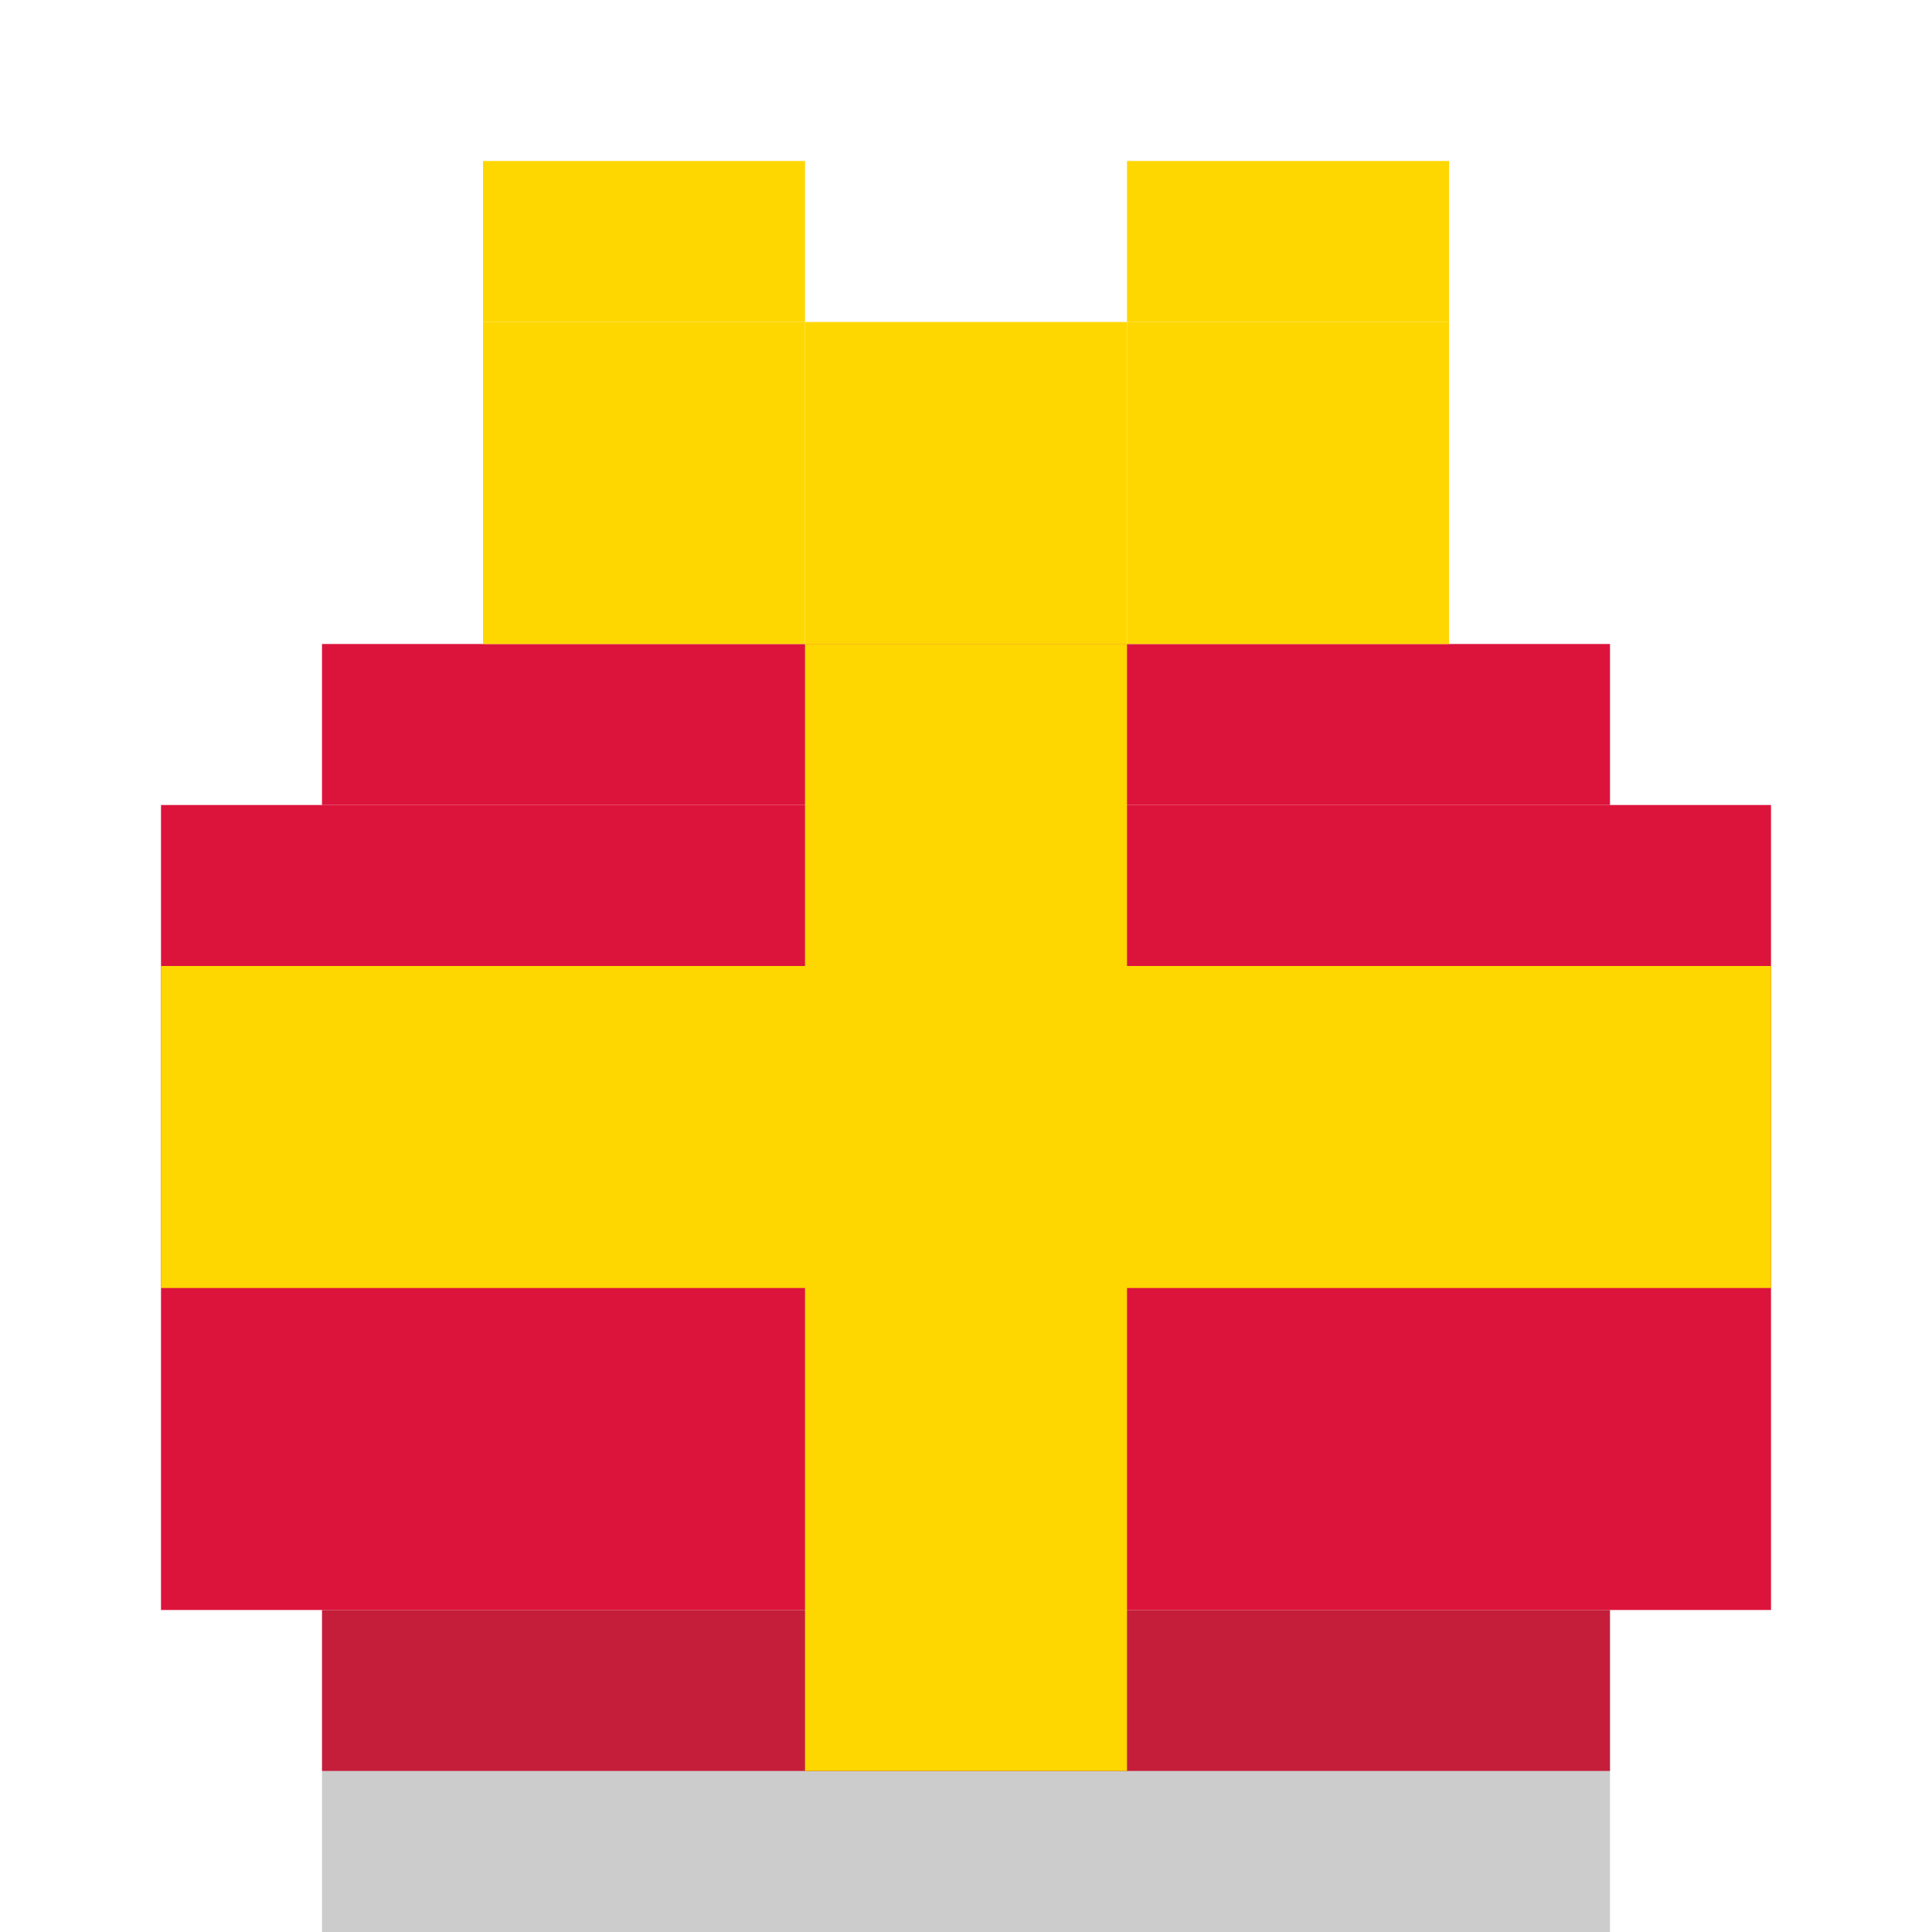
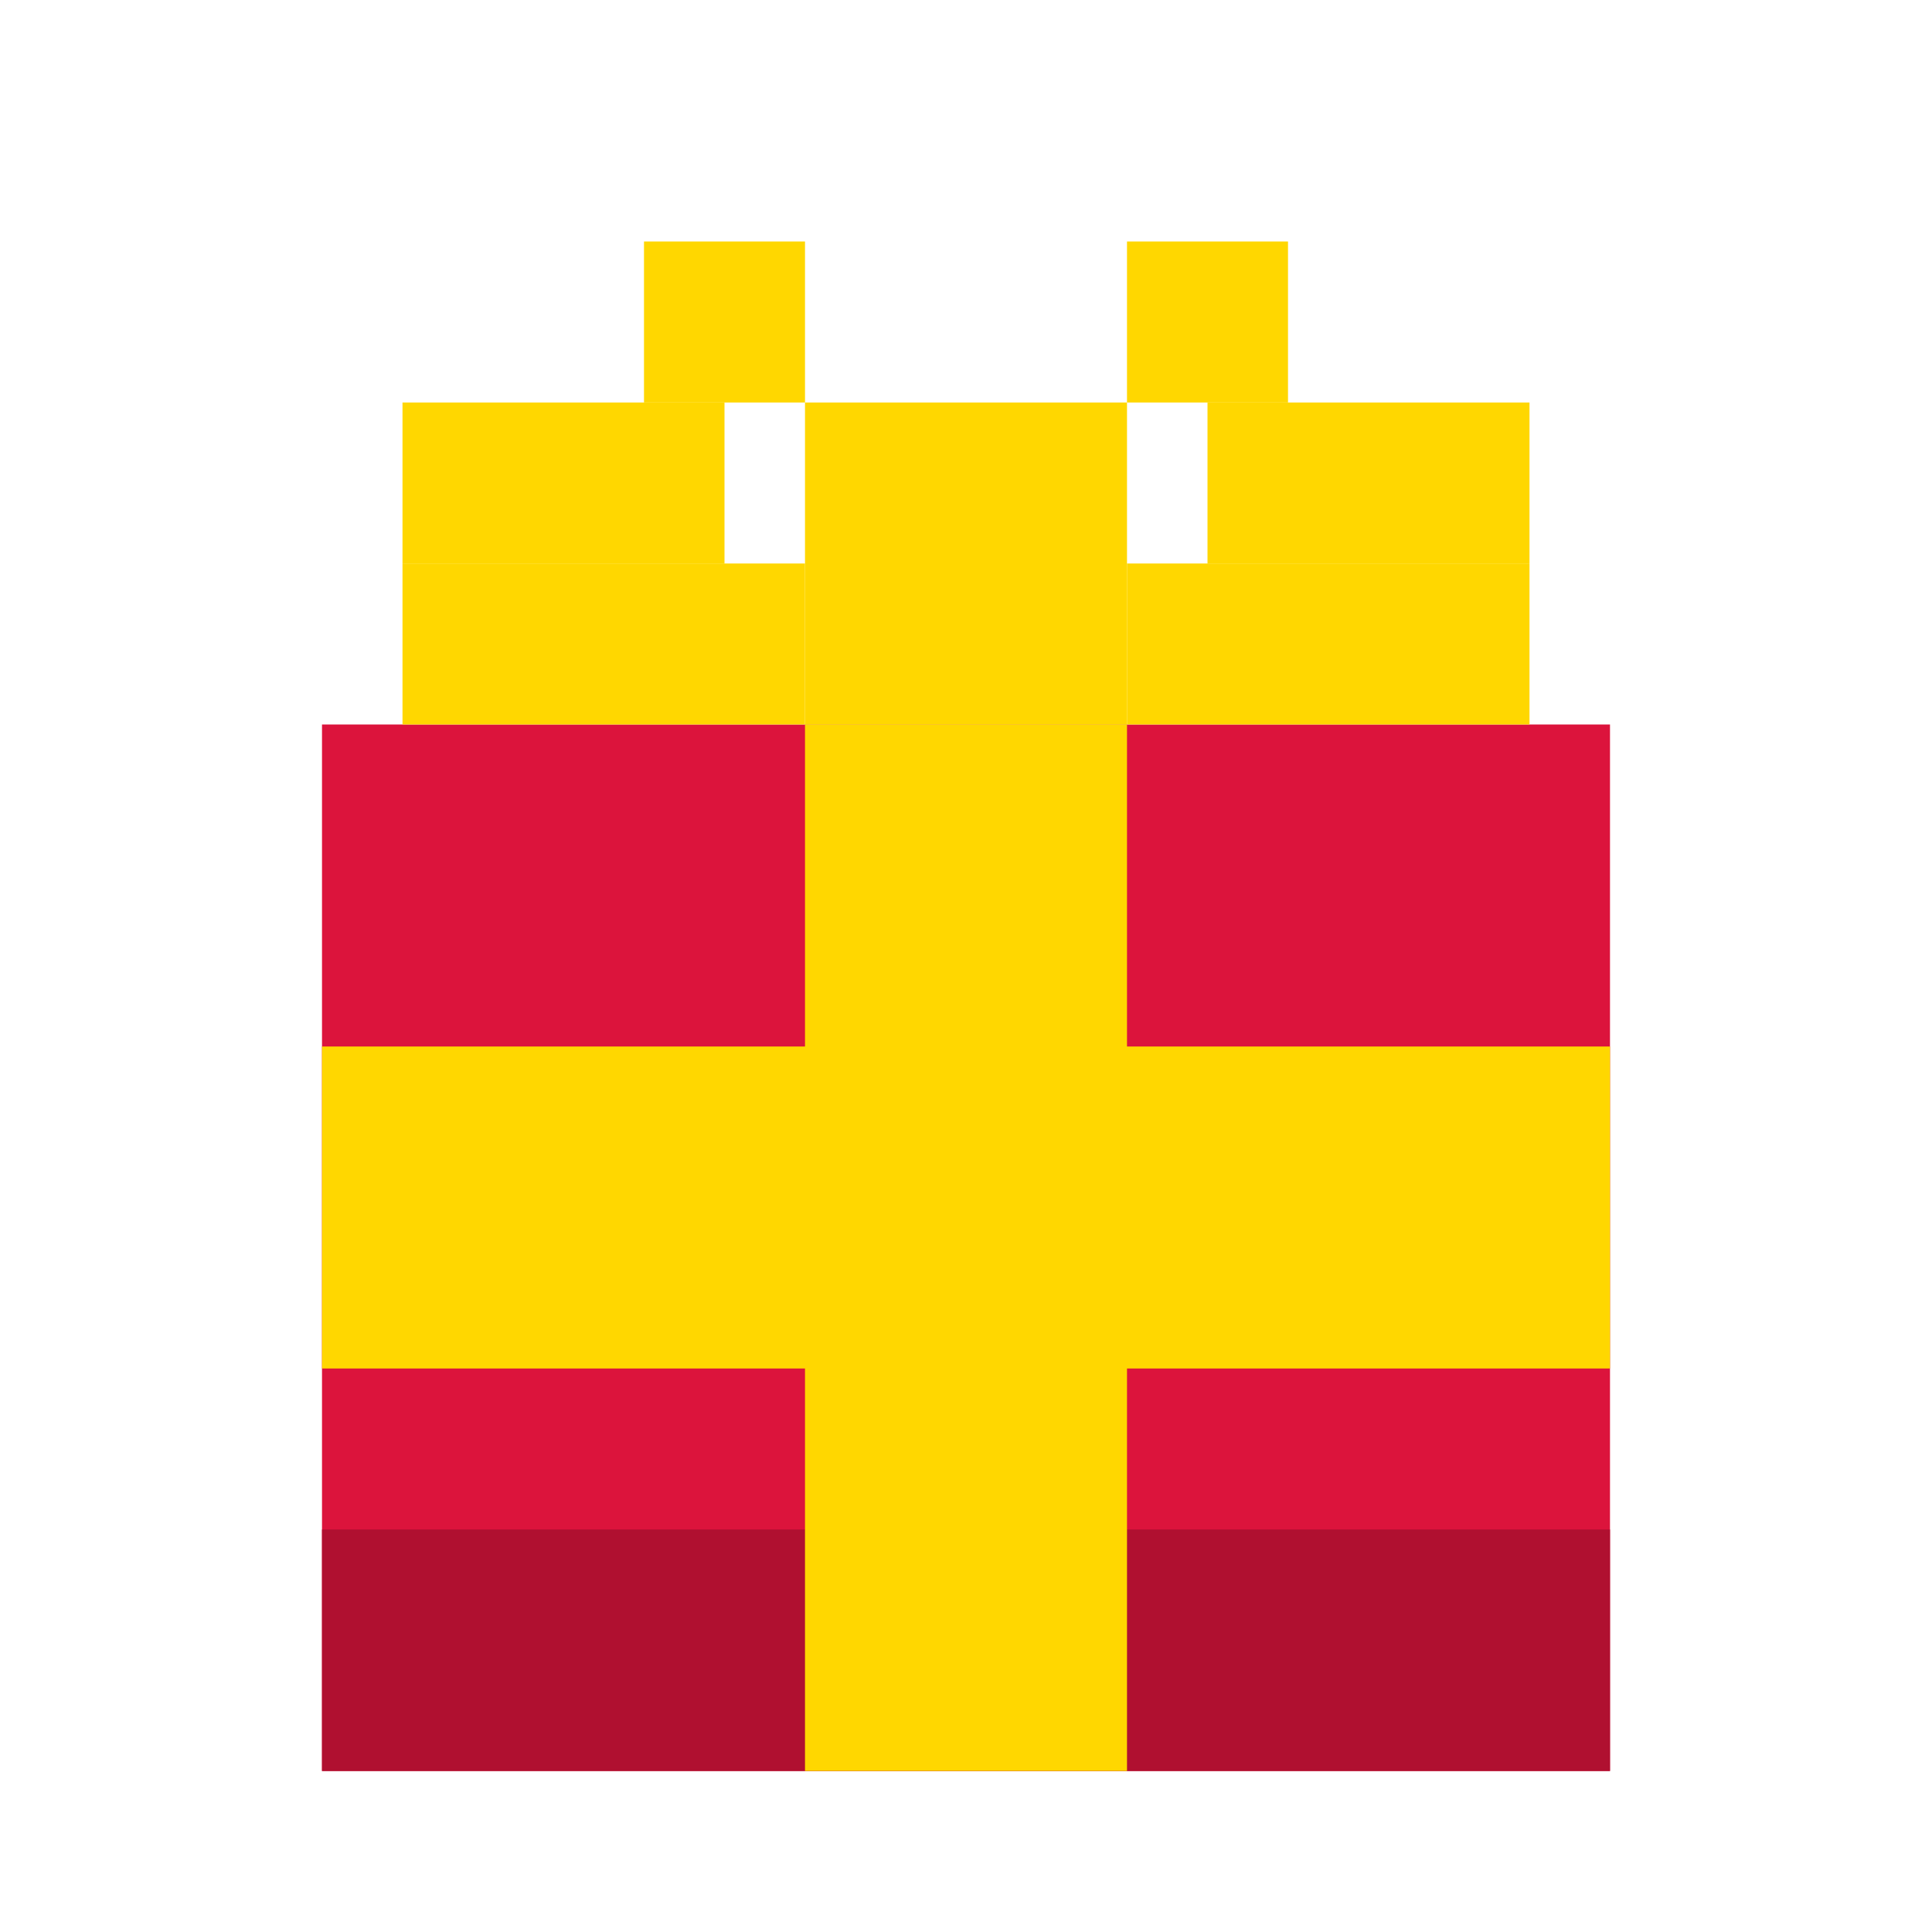
<svg xmlns="http://www.w3.org/2000/svg" width="48" height="48" viewBox="0 0 48 48">
-   <rect x="8" y="16" width="32" height="4" fill="#DC143C" />
-   <rect x="4" y="20" width="40" height="20" fill="#DC143C" />
-   <rect x="8" y="40" width="32" height="4" fill="#C41E3A" />
-   <rect x="20" y="16" width="8" height="28" fill="#FFD700" />
-   <rect x="4" y="24" width="40" height="8" fill="#FFD700" />
-   <rect x="20" y="8" width="8" height="8" fill="#FFD700" />
-   <rect x="12" y="4" width="8" height="4" fill="#FFD700" />
-   <rect x="12" y="8" width="8" height="8" fill="#FFD700" />
-   <rect x="28" y="4" width="8" height="4" fill="#FFD700" />
-   <rect x="28" y="8" width="8" height="8" fill="#FFD700" />
-   <rect x="8" y="44" width="32" height="4" fill="#000000" opacity="0.2" />
+   <rect x="8" y="18" width="32" height="26" fill="#DC143C" />
+   <rect x="8" y="38" width="32" height="6" fill="#B01030" />
+   <rect x="20" y="18" width="8" height="26" fill="#FFD700" />
+   <rect x="8" y="26" width="32" height="8" fill="#FFD700" />
+   <rect x="20" y="10" width="8" height="8" fill="#FFD700" />
+   <rect x="10" y="10" width="8" height="4" fill="#FFD700" />
+   <rect x="10" y="14" width="10" height="4" fill="#FFD700" />
+   <rect x="30" y="10" width="8" height="4" fill="#FFD700" />
+   <rect x="28" y="14" width="10" height="4" fill="#FFD700" />
+   <rect x="16" y="6" width="4" height="4" fill="#FFD700" />
+   <rect x="28" y="6" width="4" height="4" fill="#FFD700" />
</svg>
